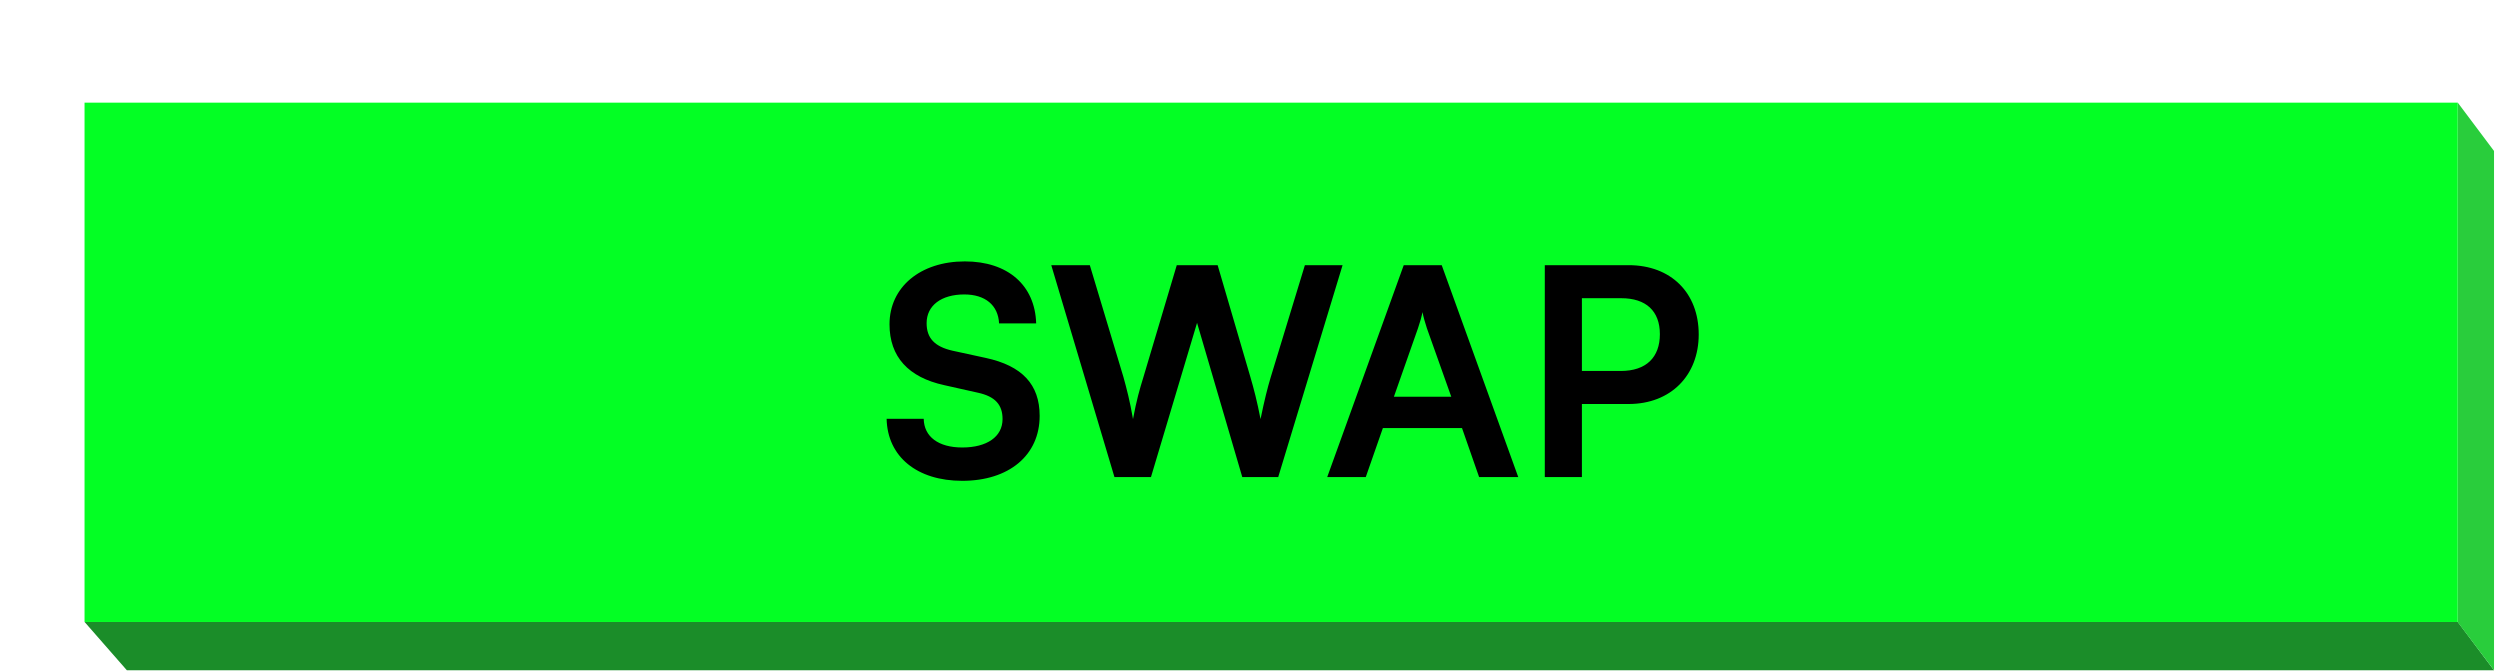
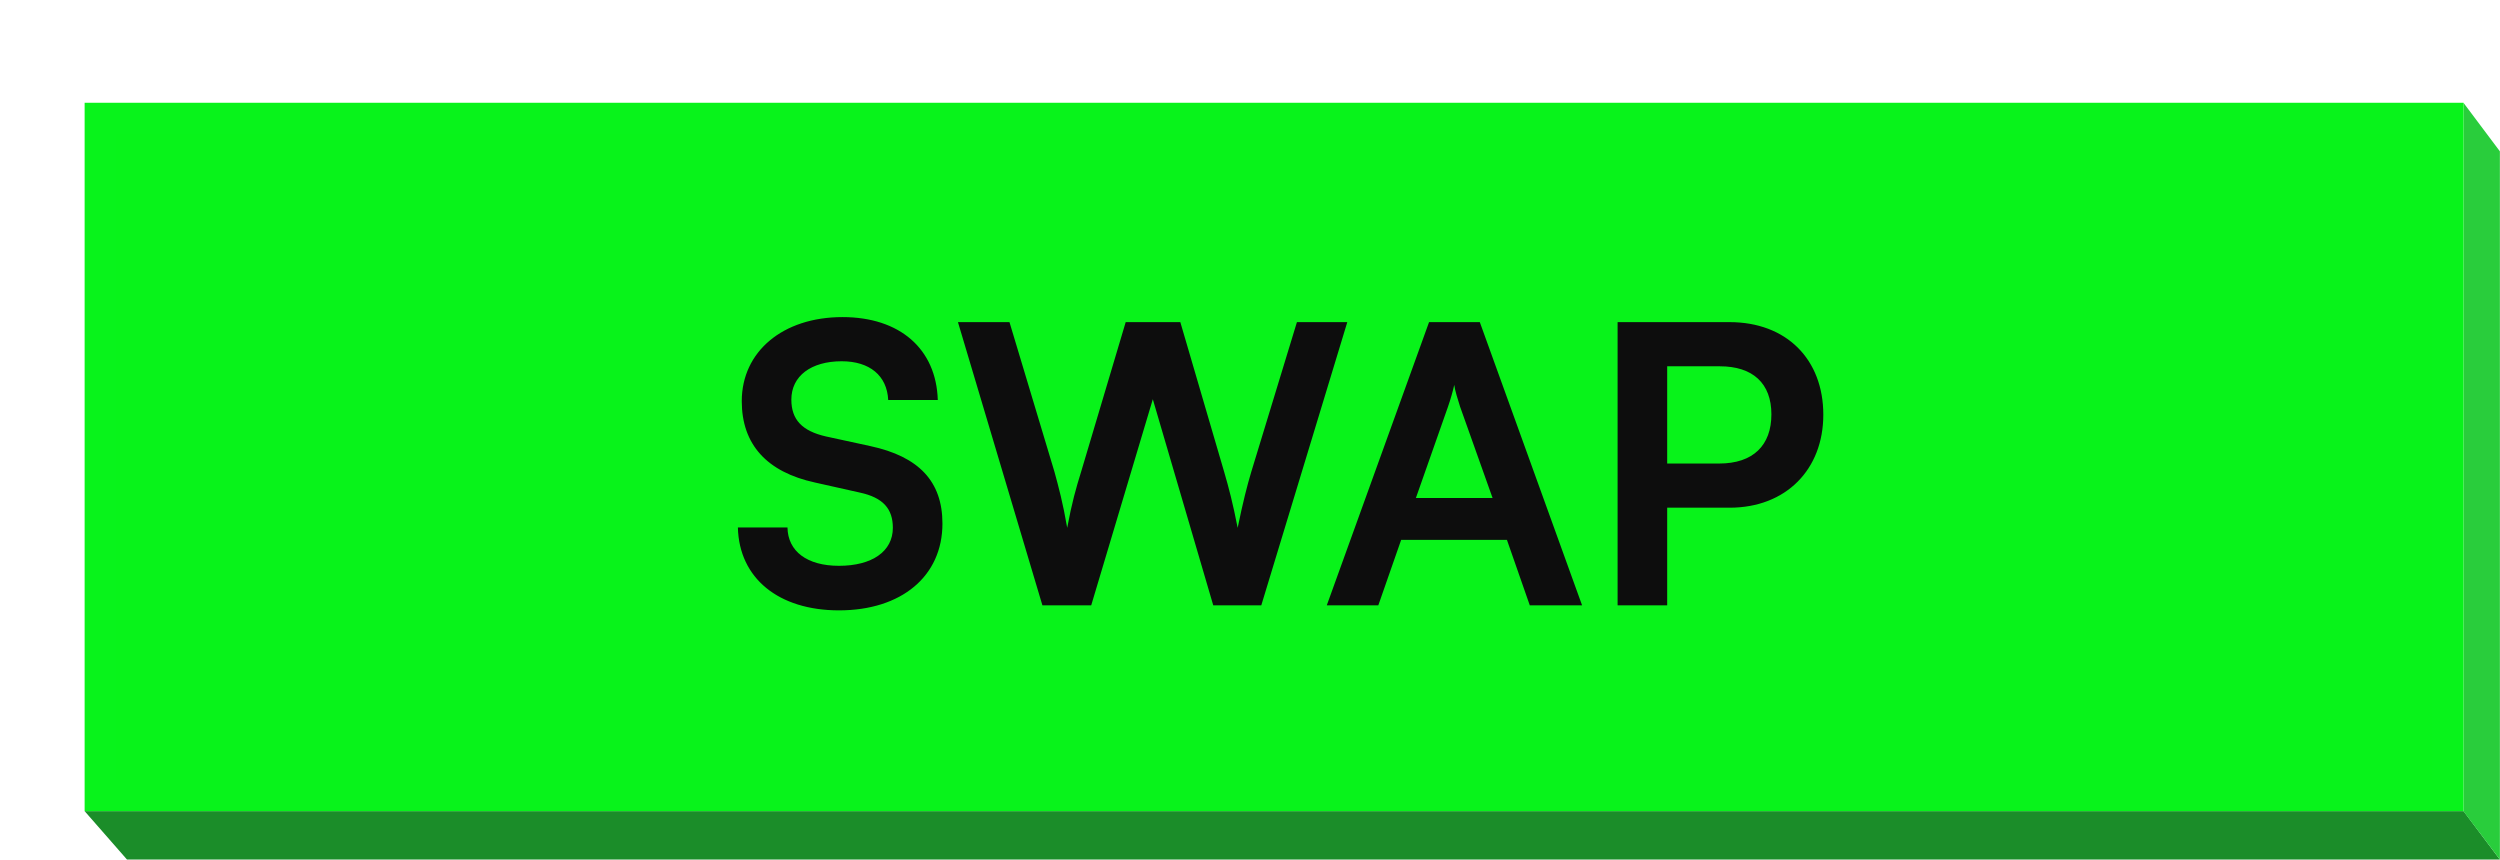
- <svg xmlns="http://www.w3.org/2000/svg" width="414" height="111" viewBox="0 0 414 111" fill="none">
-   <path d="M21.01 110.998H413.01L407.01 103H14.01L21.01 110.998Z" fill="#1B8D29" />
-   <path d="M407.01 103.047L407.01 17L413.01 25L413.01 111L407.01 103.047Z" fill="#29CD3C" />
-   <path d="M14 17H407V103H14V17Z" fill="#03FF24" />
-   <path d="M147.303 53.704C147.303 47.56 152.391 43.288 159.783 43.288C166.887 43.288 171.399 47.224 171.591 53.56H165.447C165.303 50.536 163.143 48.76 159.687 48.76C155.895 48.76 153.447 50.584 153.447 53.512C153.447 56.008 154.791 57.4 157.719 58.072L163.239 59.272C169.239 60.568 172.167 63.64 172.167 68.872C172.167 75.4 167.079 79.624 159.351 79.624C151.863 79.624 146.967 75.64 146.823 69.352H152.967C153.015 72.328 155.415 74.104 159.351 74.104C163.431 74.104 166.023 72.328 166.023 69.4C166.023 67.048 164.823 65.656 161.943 65.032L156.375 63.784C150.423 62.488 147.303 59.08 147.303 53.704ZM184.553 79L174.089 43.912H180.473L186.041 62.44C186.569 64.36 187.097 66.328 187.625 69.4C188.201 66.28 188.729 64.456 189.353 62.44L194.873 43.912H201.641L207.065 62.44C207.641 64.408 208.169 66.424 208.745 69.4C209.417 66.136 209.897 64.264 210.425 62.488L216.089 43.912H222.329L211.673 79H205.721L198.233 53.464L190.601 79H184.553ZM226.172 79H219.788L232.46 43.912H238.748L251.42 79H244.94L242.108 70.888H229.004L226.172 79ZM234.812 54.376L230.828 65.704H240.332L236.3 54.376C236.012 53.464 235.676 52.408 235.58 51.688C235.436 52.36 235.148 53.416 234.812 54.376ZM269.691 66.904H261.963V79H255.819V43.912H269.691C276.747 43.912 281.307 48.52 281.307 55.384C281.307 62.152 276.699 66.904 269.691 66.904ZM268.491 49.384H261.963V61.432H268.395C272.619 61.432 274.875 59.176 274.875 55.336C274.875 51.496 272.571 49.384 268.491 49.384Z" fill="black" />
+ <svg xmlns="http://www.w3.org/2000/svg" width="413" height="142" viewBox="0 0 413 142" fill="none">
+   <path d="M20.98 141.998H412.981L406.981 134H13.98L20.98 141.998Z" fill="#1B8D29" />
+   <path d="M406.981 134.047L406.981 17L412.981 25V142L406.981 134.047Z" fill="#29CD3C" />
+   <path d="M16.553 19.549H404.408V131.428H16.553V19.549Z" fill="#08F31A" stroke="#08F31B" stroke-width="5.144" />
+   <path d="M122.539 66.272C122.539 58.08 129.323 52.384 139.179 52.384C148.651 52.384 154.667 57.632 154.923 66.08H146.731C146.539 62.048 143.659 59.68 139.051 59.68C133.995 59.68 130.731 62.112 130.731 66.016C130.731 69.344 132.523 71.2 136.427 72.096L143.787 73.696C151.787 75.424 155.691 79.52 155.691 86.496C155.691 95.2 148.907 100.832 138.603 100.832C128.619 100.832 122.091 95.52 121.899 87.136H130.091C130.155 91.104 133.355 93.472 138.603 93.472C144.043 93.472 147.499 91.104 147.499 87.2C147.499 84.064 145.899 82.208 142.059 81.376L134.635 79.712C126.699 77.984 122.539 73.44 122.539 66.272ZM172.205 100L158.253 53.216H166.765L174.189 77.92C174.893 80.48 175.597 83.104 176.301 87.2C177.069 83.04 177.773 80.608 178.605 77.92L185.965 53.216H194.989L202.221 77.92C202.989 80.544 203.693 83.232 204.461 87.2C205.357 82.848 205.997 80.352 206.701 77.984L214.253 53.216H222.573L208.365 100H200.429L190.445 65.952L180.269 100H172.205ZM227.696 100H219.184L236.08 53.216H244.464L261.36 100H252.72L248.944 89.184H231.472L227.696 100ZM239.216 67.168L233.904 82.272H246.576L241.2 67.168C240.816 65.952 240.368 64.544 240.24 63.584C240.048 64.48 239.664 65.888 239.216 67.168ZM285.723 83.872H275.419V100H267.227V53.216H285.723C295.131 53.216 301.211 59.36 301.211 68.512C301.211 77.536 295.067 83.872 285.723 83.872ZM284.123 60.512H275.419V76.576H283.995C289.627 76.576 292.635 73.568 292.635 68.448C292.635 63.328 289.563 60.512 284.123 60.512Z" fill="#0D0D0D" />
</svg>
